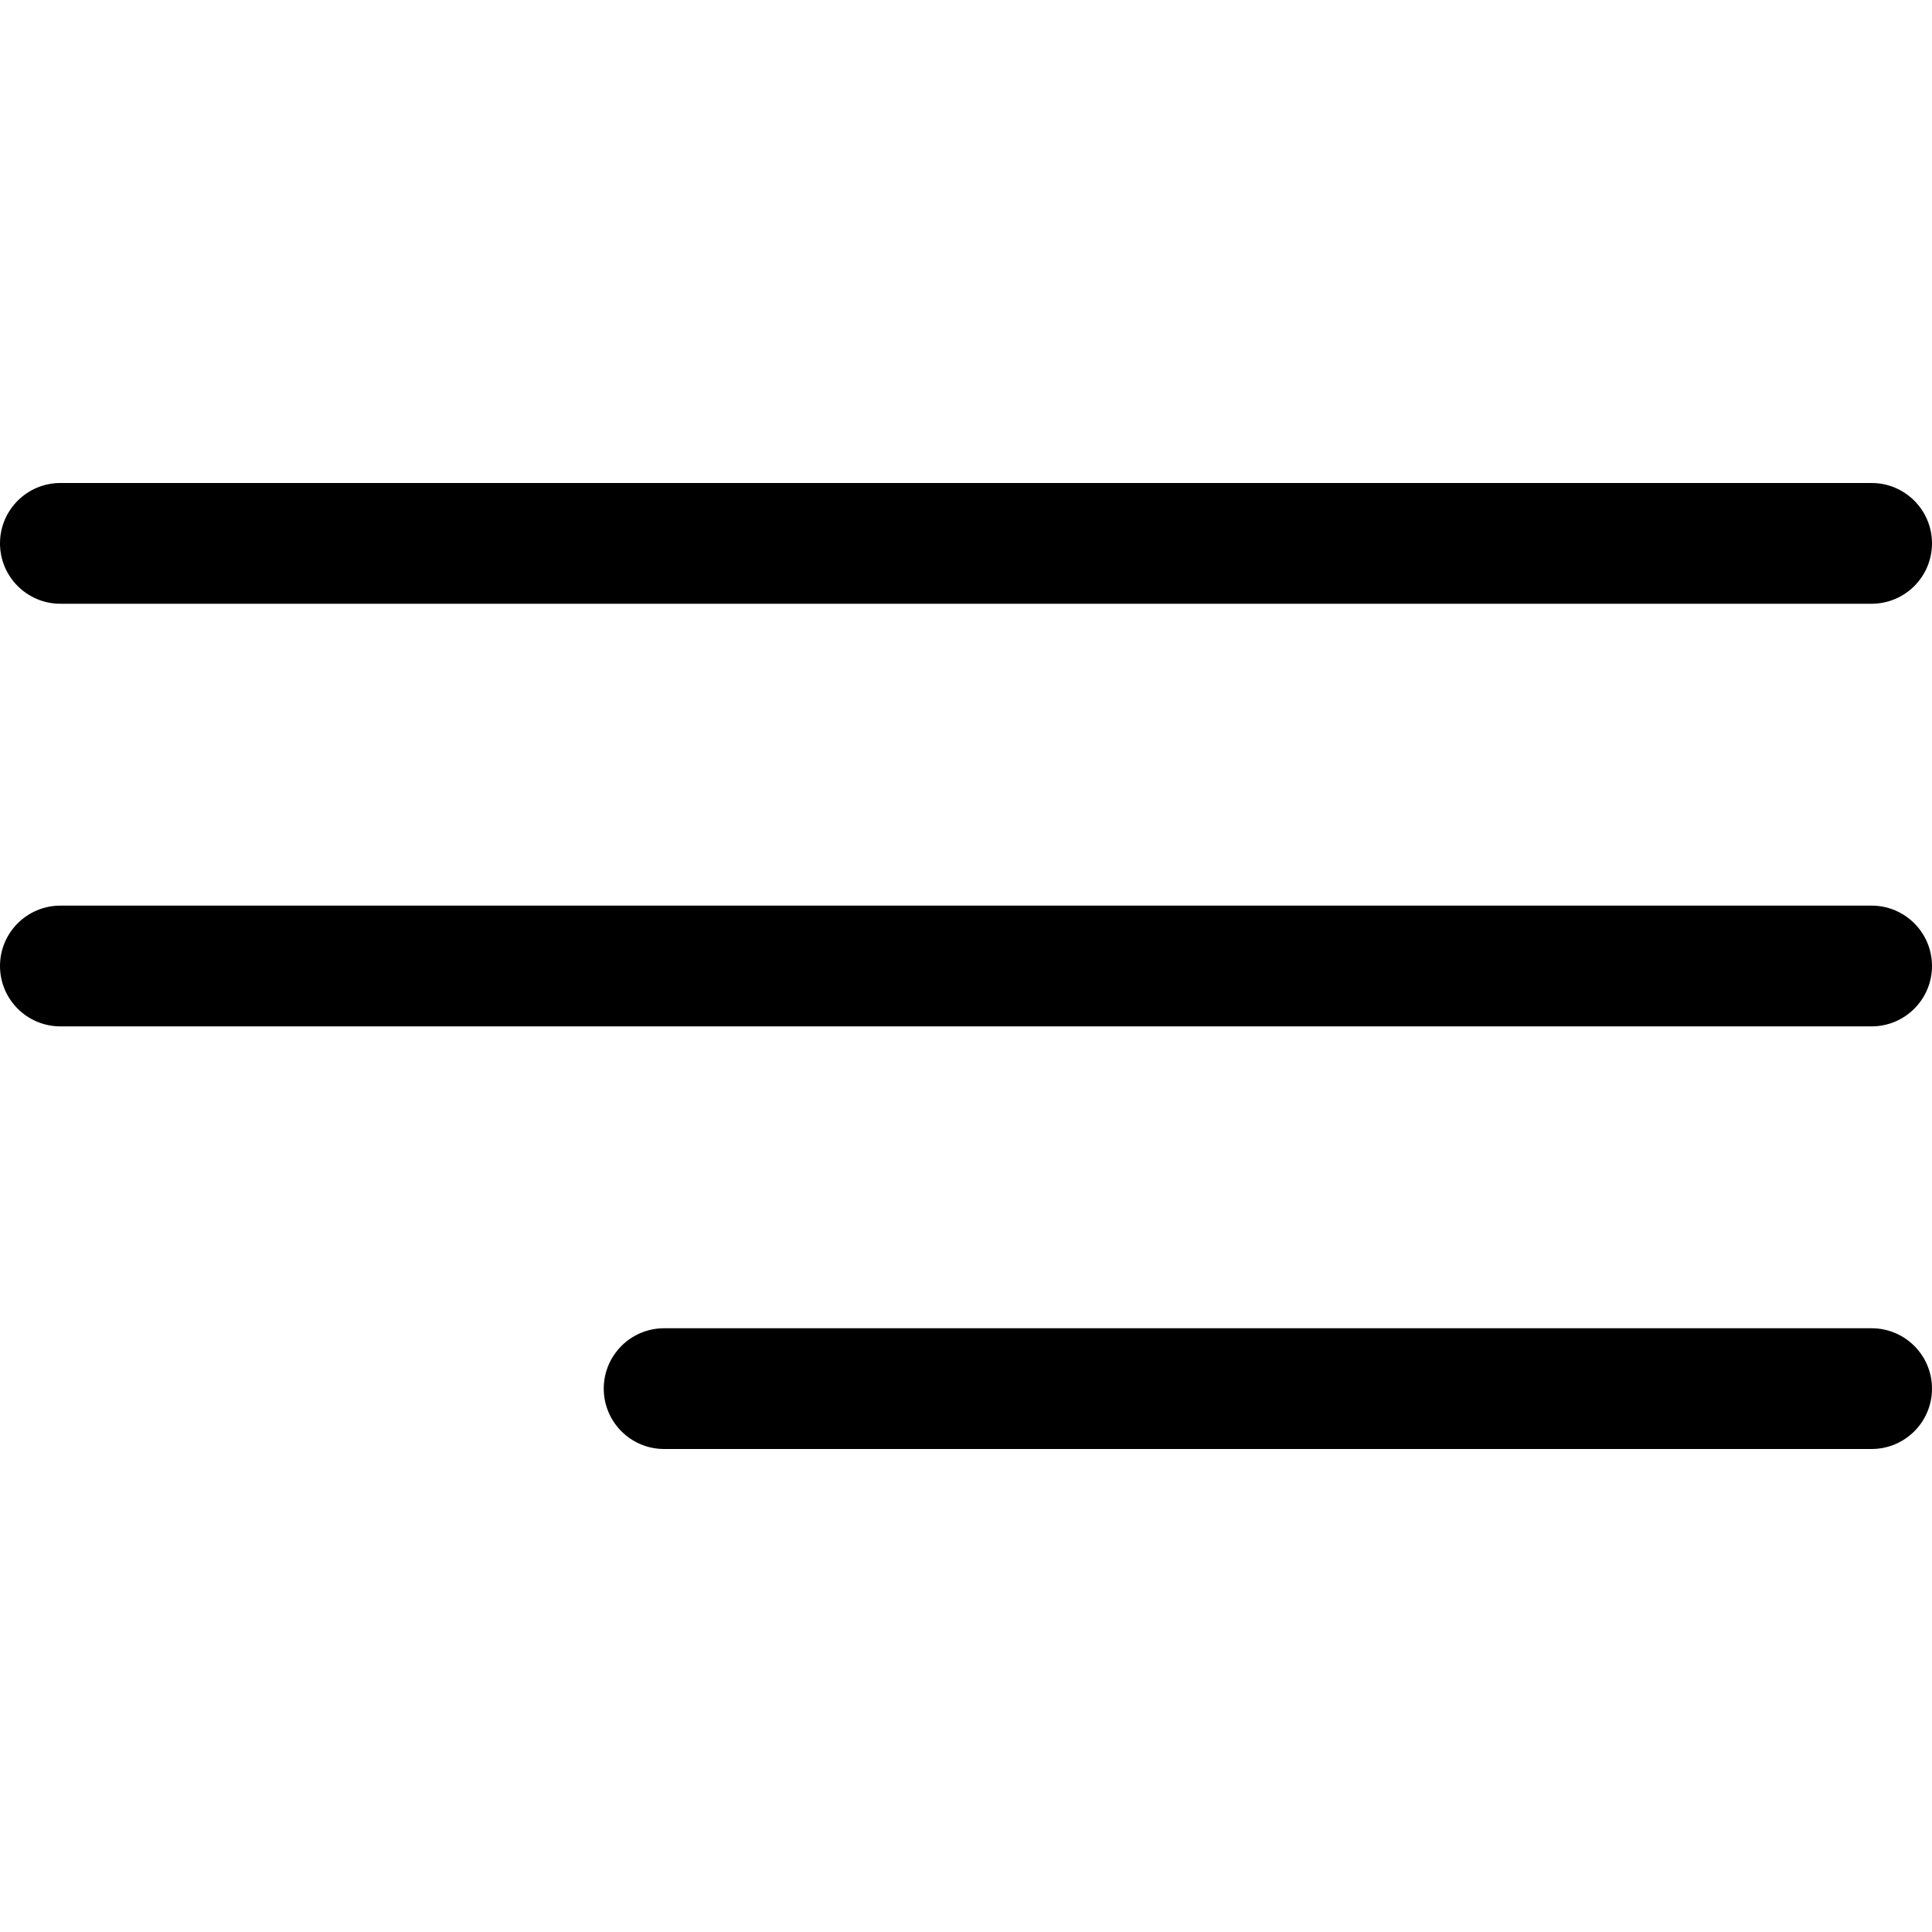
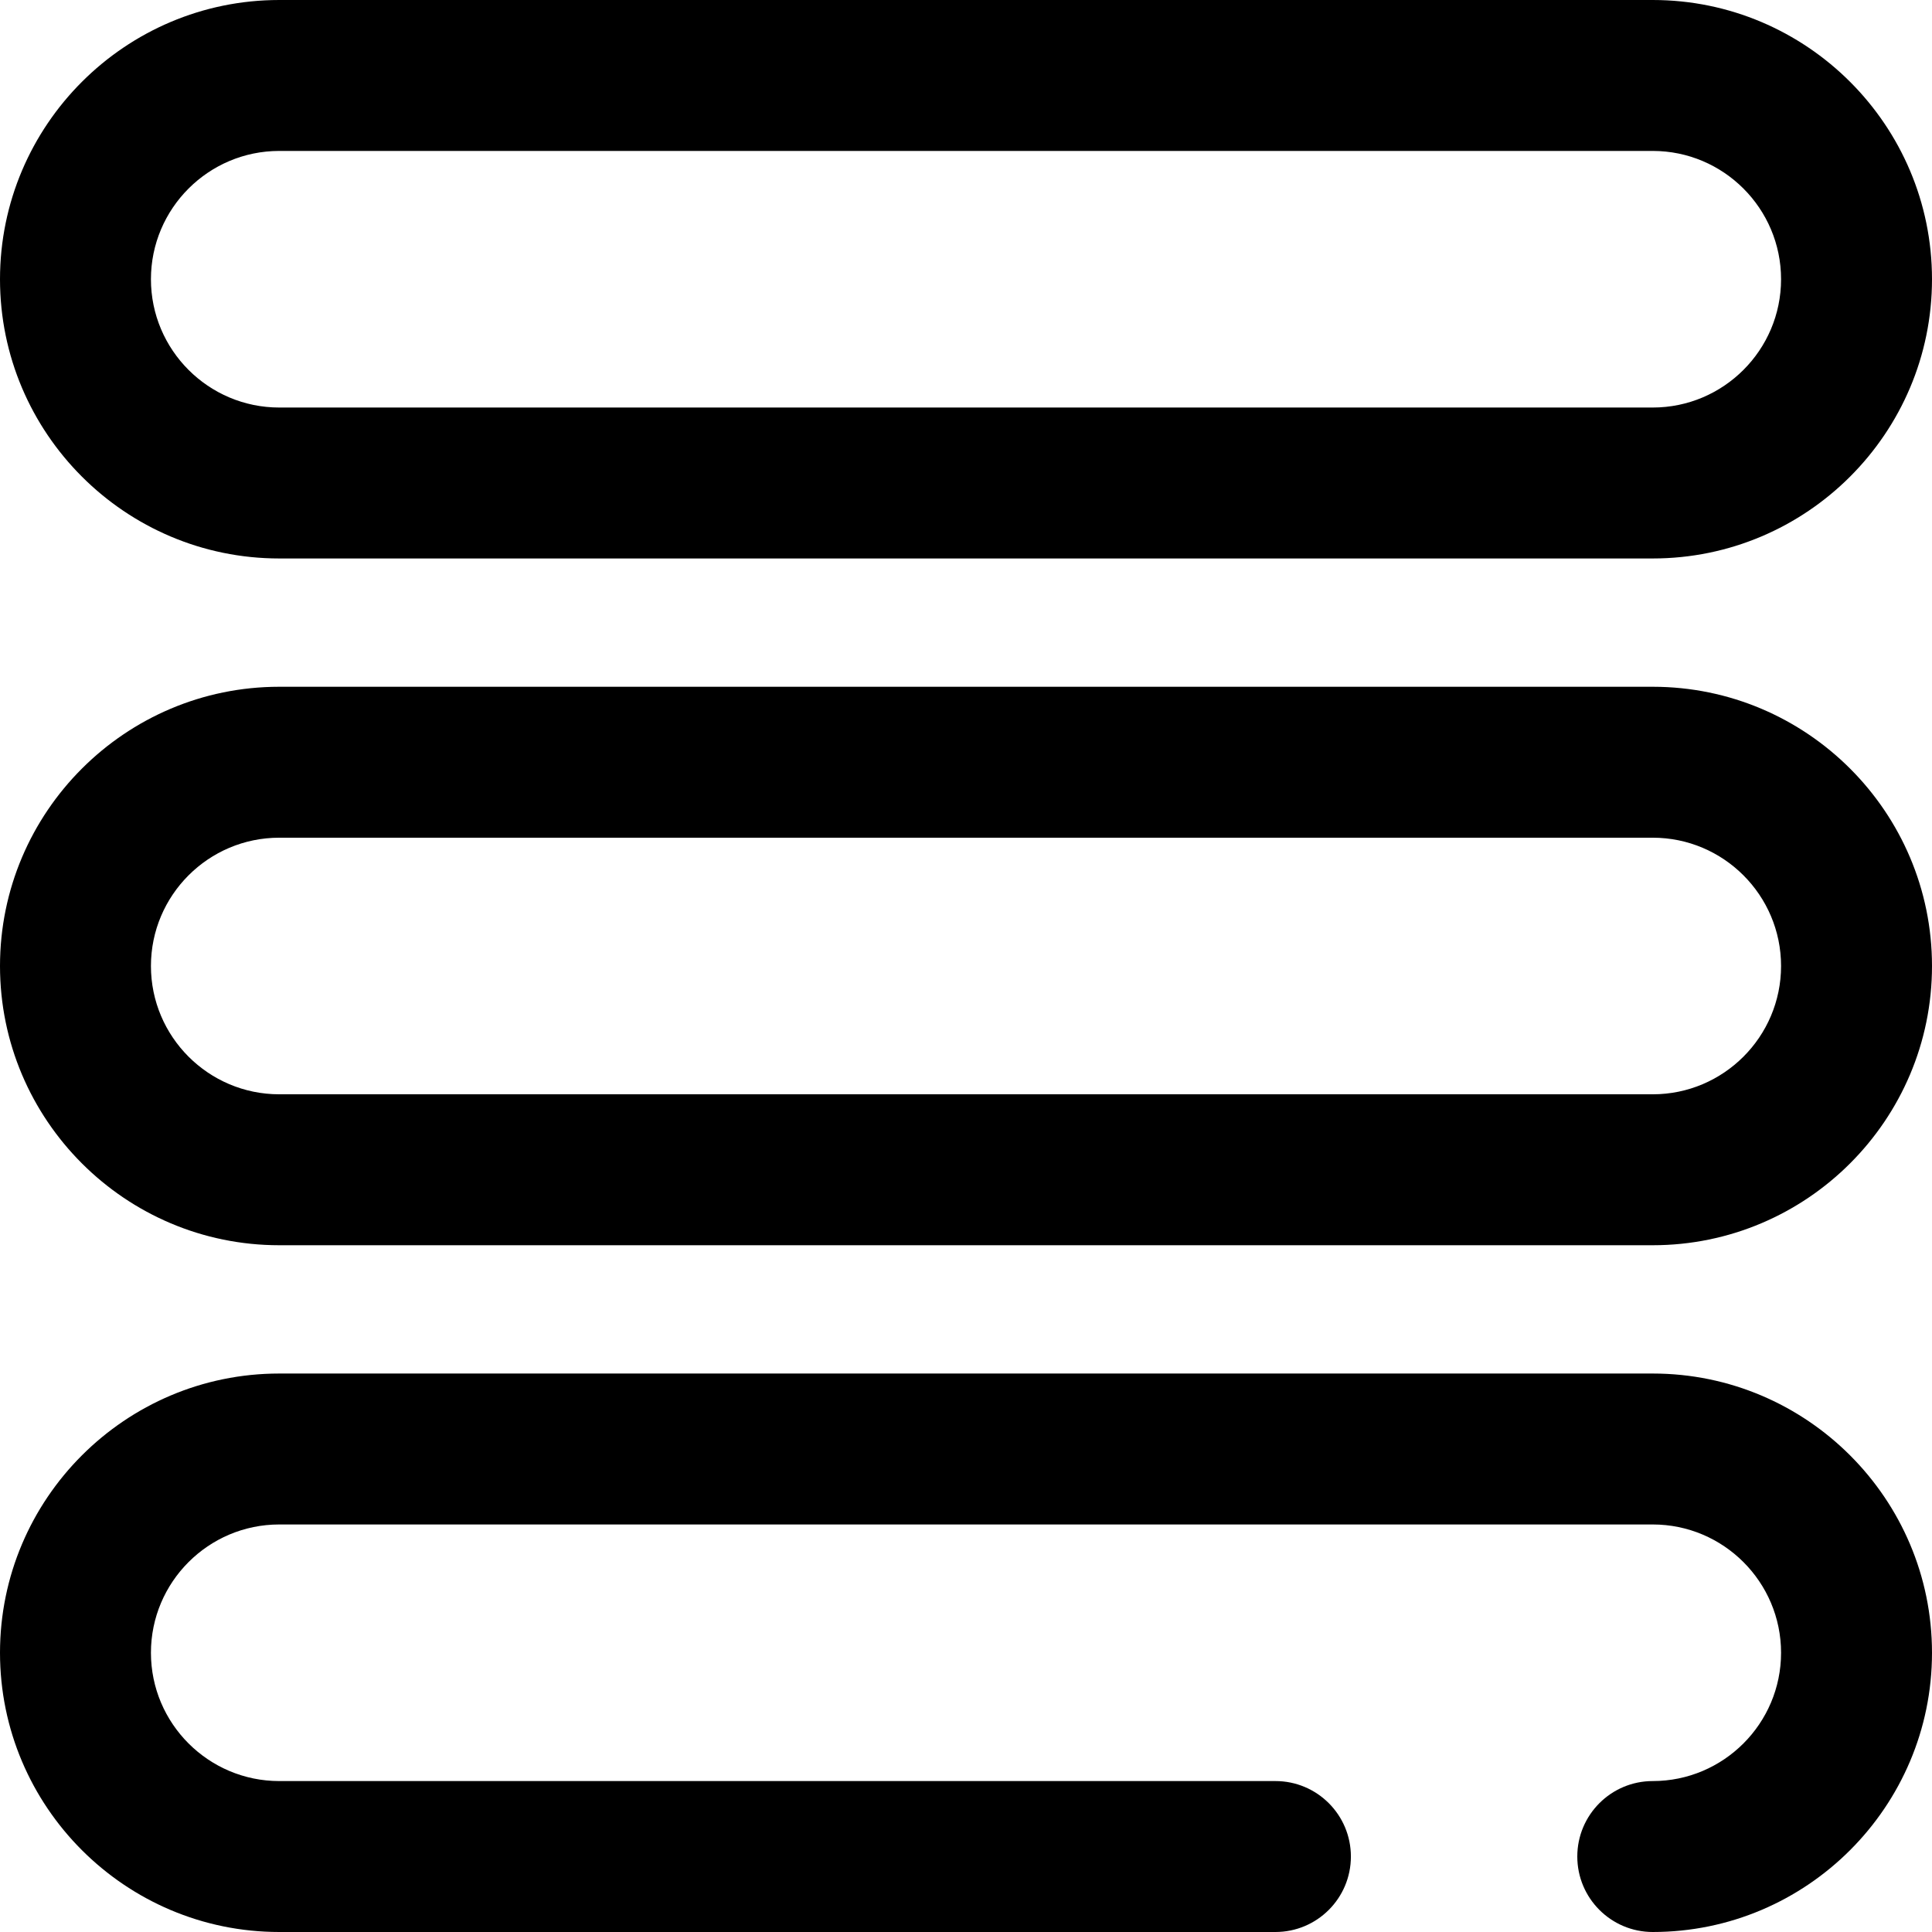
- <svg xmlns="http://www.w3.org/2000/svg" version="1.1" id="Capa_1" x="0px" y="0px" viewBox="0 0 384.97 384.97" style="enable-background:new 0 0 384.97 384.97;" xml:space="preserve">
+ <svg xmlns="http://www.w3.org/2000/svg" version="1.1" id="Capa_1" x="0px" y="0px" viewBox="0 0 512 512" style="enable-background:new 0 0 512 512;" xml:space="preserve">
  <g>
-     <g id="Menu_1_">
-       <path d="M12.03,120.303h360.909c6.641,0,12.03-5.39,12.03-12.03c0-6.641-5.39-12.03-12.03-12.03H12.03    c-6.641,0-12.03,5.39-12.03,12.03C0,114.913,5.39,120.303,12.03,120.303z" />
-       <path d="M372.939,180.455H12.03c-6.641,0-12.03,5.39-12.03,12.03s5.39,12.03,12.03,12.03h360.909c6.641,0,12.03-5.39,12.03-12.03    S379.58,180.455,372.939,180.455z" />
-       <path d="M372.939,264.667H132.333c-6.641,0-12.03,5.39-12.03,12.03c0,6.641,5.39,12.03,12.03,12.03h240.606    c6.641,0,12.03-5.39,12.03-12.03C384.97,270.056,379.58,264.667,372.939,264.667z" />
+     <g>
+       <path d="M438,0H74C33.196,0,0,33.196,0,74s33.196,74,74,74h364c40.804,0,74-33.196,74-74S478.804,0,438,0z M438,108H74    c-18.748,0-34-15.252-34-34s15.252-34,34-34h364c18.748,0,34,15.252,34,34S456.748,108,438,108z" />
    </g>
+   </g>
+   <g>
    <g>
- 	</g>
+       <path d="M438,182H74c-40.804,0-74,33.196-74,74s33.196,74,74,74h364c40.804,0,74-33.196,74-74S478.804,182,438,182z M438,290H74    c-18.748,0-34-15.252-34-34s15.252-34,34-34h364c18.748,0,34,15.252,34,34S456.748,290,438,290z" />
+     </g>
+   </g>
+   <g>
    <g>
- 	</g>
-     <g>
- 	</g>
-     <g>
- 	</g>
-     <g>
- 	</g>
-     <g>
- 	</g>
+       <path d="M438,364H74c-40.804,0-74,33.196-74,74s33.196,74,74,74h264c11.046,0,20-8.954,20-20c0-11.046-8.954-20-20-20H74    c-18.748,0-34-15.252-34-34s15.252-34,34-34h364c18.748,0,34,15.252,34,34s-15.252,34-34,34c-11.046,0-20,8.954-20,20    c0,11.046,8.954,20,20,20c40.804,0,74-33.196,74-74S478.804,364,438,364z" />
+     </g>
  </g>
  <g>
</g>
  <g>
</g>
  <g>
</g>
  <g>
</g>
  <g>
</g>
  <g>
</g>
  <g>
</g>
  <g>
</g>
  <g>
</g>
  <g>
</g>
  <g>
</g>
  <g>
</g>
  <g>
</g>
  <g>
</g>
  <g>
</g>
</svg>
